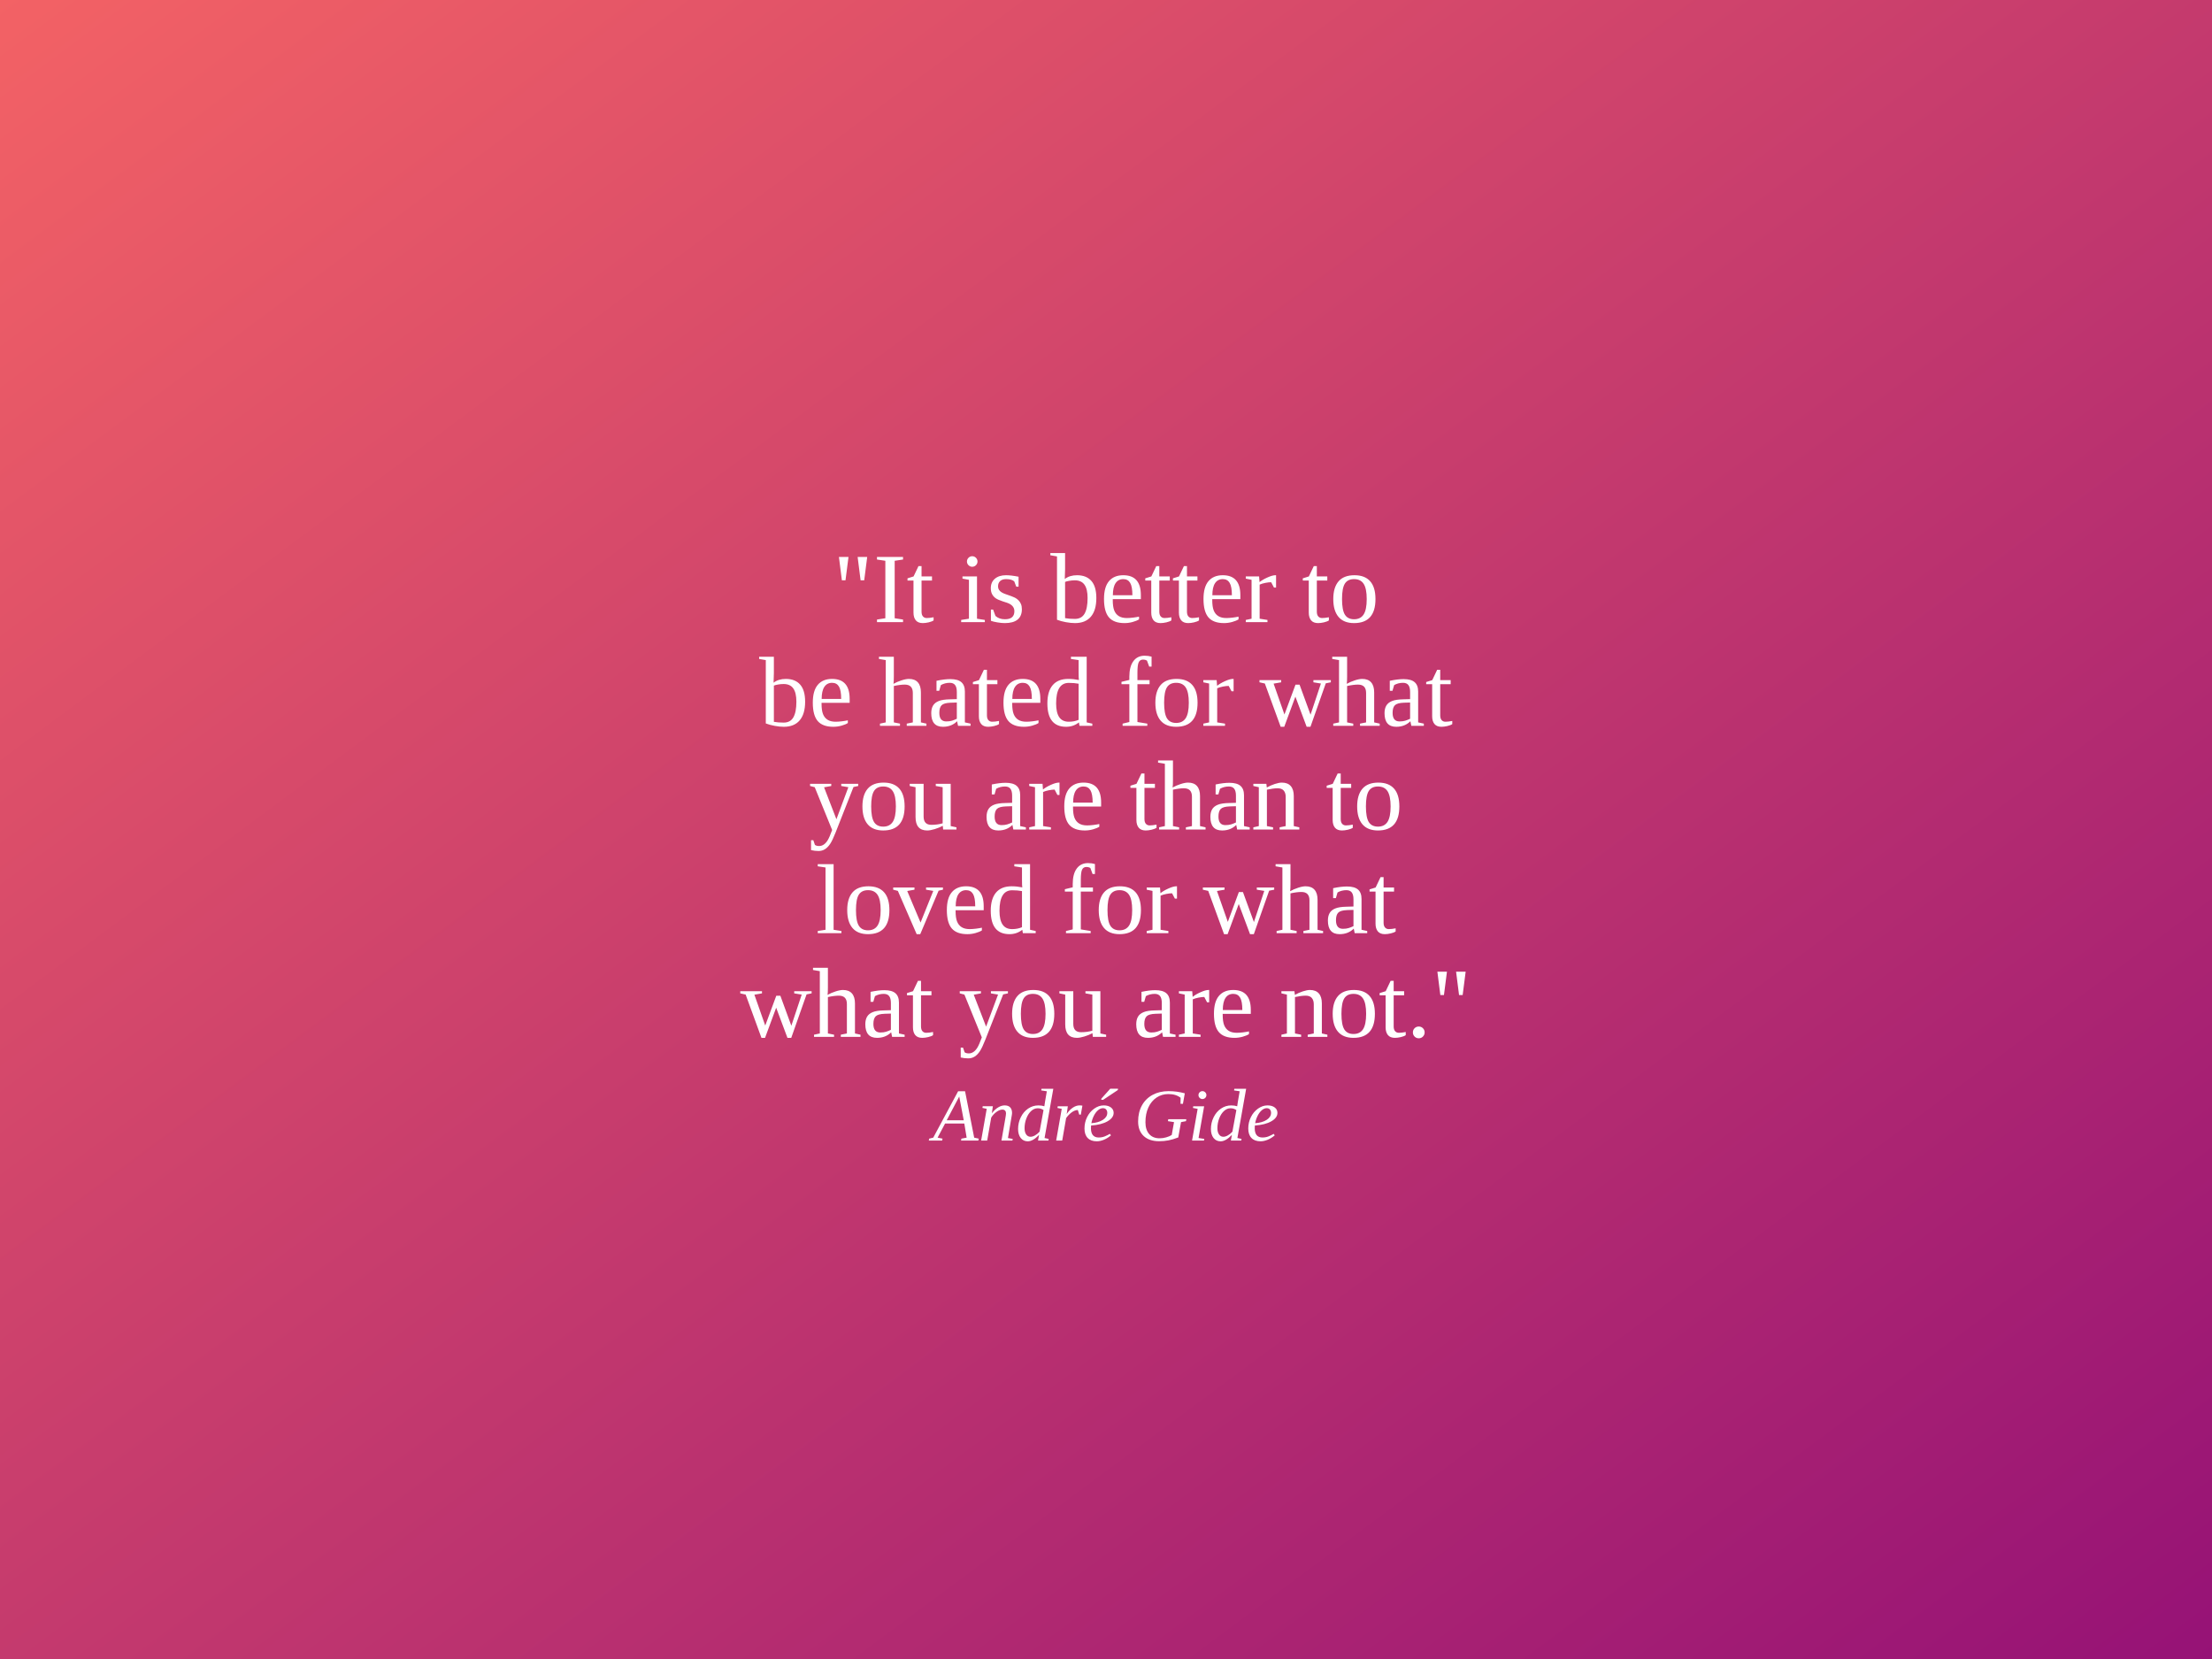
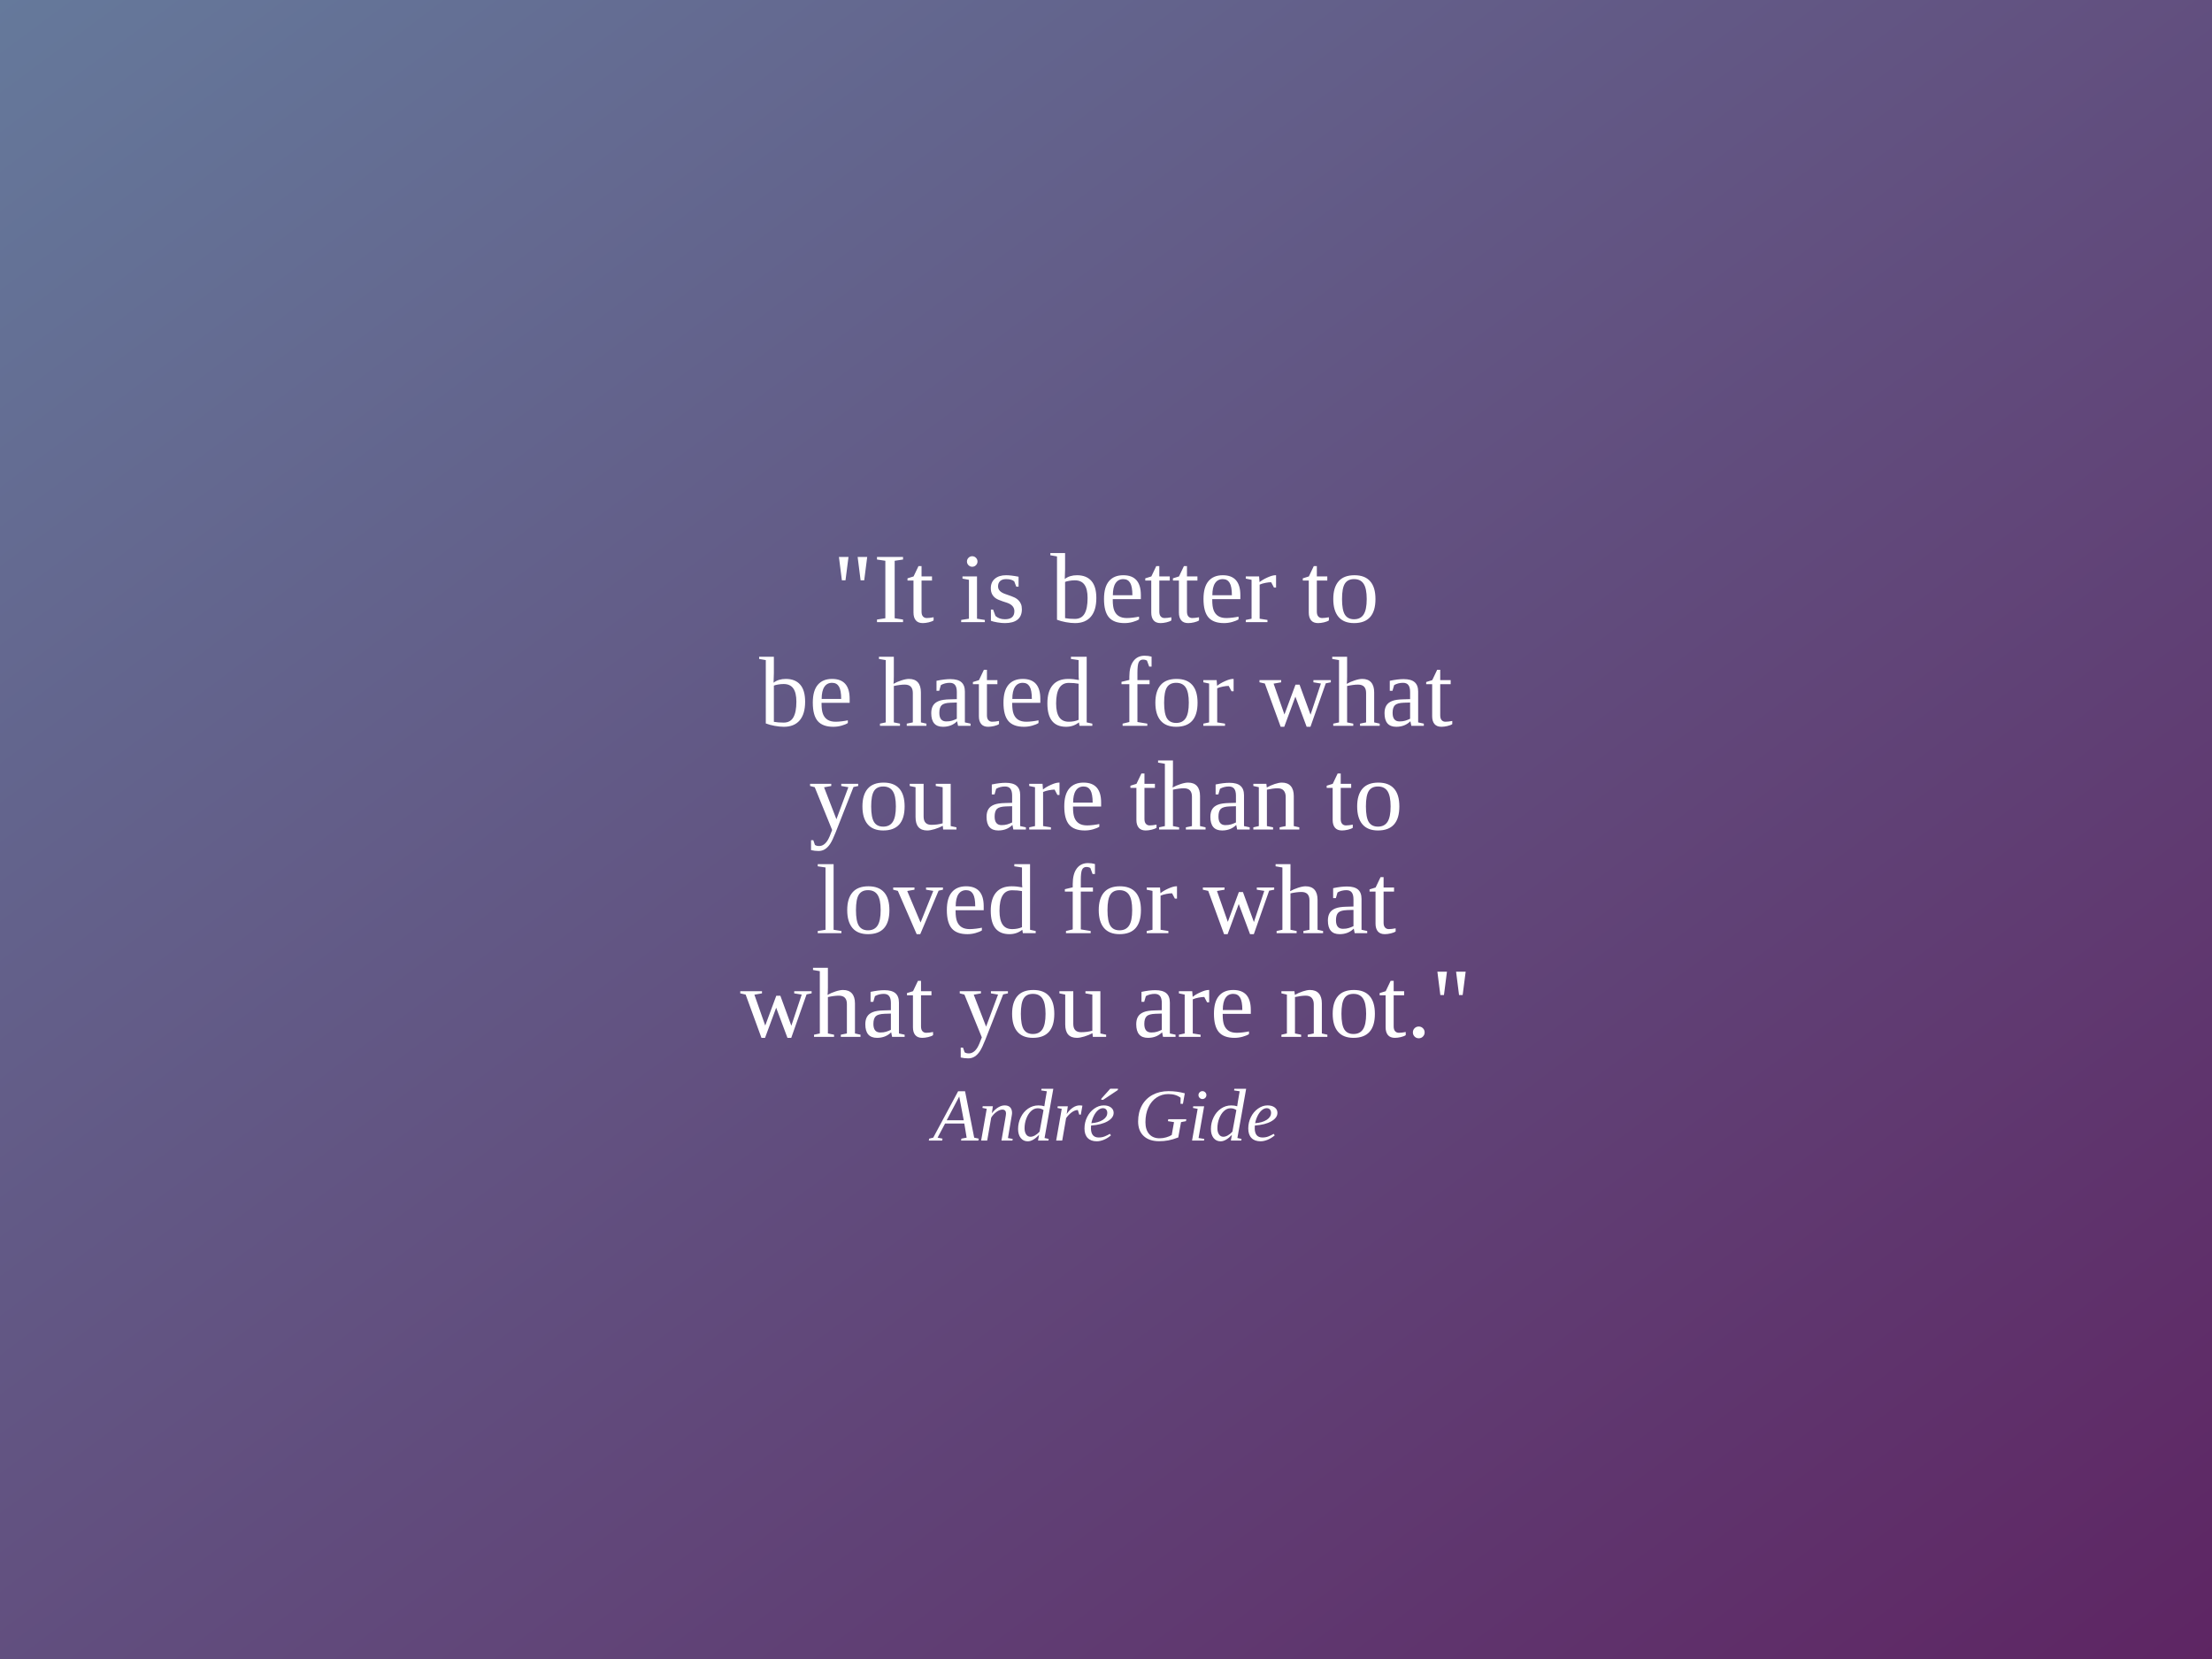
<svg xmlns="http://www.w3.org/2000/svg" width="1600" height="1200">
  <defs>
    <linearGradient id="bb" x1="0%" y1="0%" x2="100%" y2="100%">
-       <stop offset="0%" stop-color="#F36265" stop-opacity="1.00" />
-       <stop offset="100%" stop-color="#961276" stop-opacity="1.00" />
+       <stop offset="0%" stop-color="#65799b" stop-opacity="1.00" />
+       <stop offset="100%" stop-color="#5e2563" stop-opacity="1.00" />
    </linearGradient>
  </defs>
  <rect x="0" y="0" width="1600" height="1200" style="fill: url(#bb)" />
  <g style="font-size:72px;fill:white;text-anchor:middle">
    <text x="800" y="450">"It is better to</text>
    <text x="800" y="525">be hated for what</text>
    <text x="800" y="600">you are than to</text>
    <text x="800" y="675">loved for what</text>
    <text x="800" y="750">what you are not."</text>
  </g>
  <text x="800" y="825" style="text-anchor:middle;font-size:54px;fill:white;font-style:italic;">André Gide</text>
</svg>
